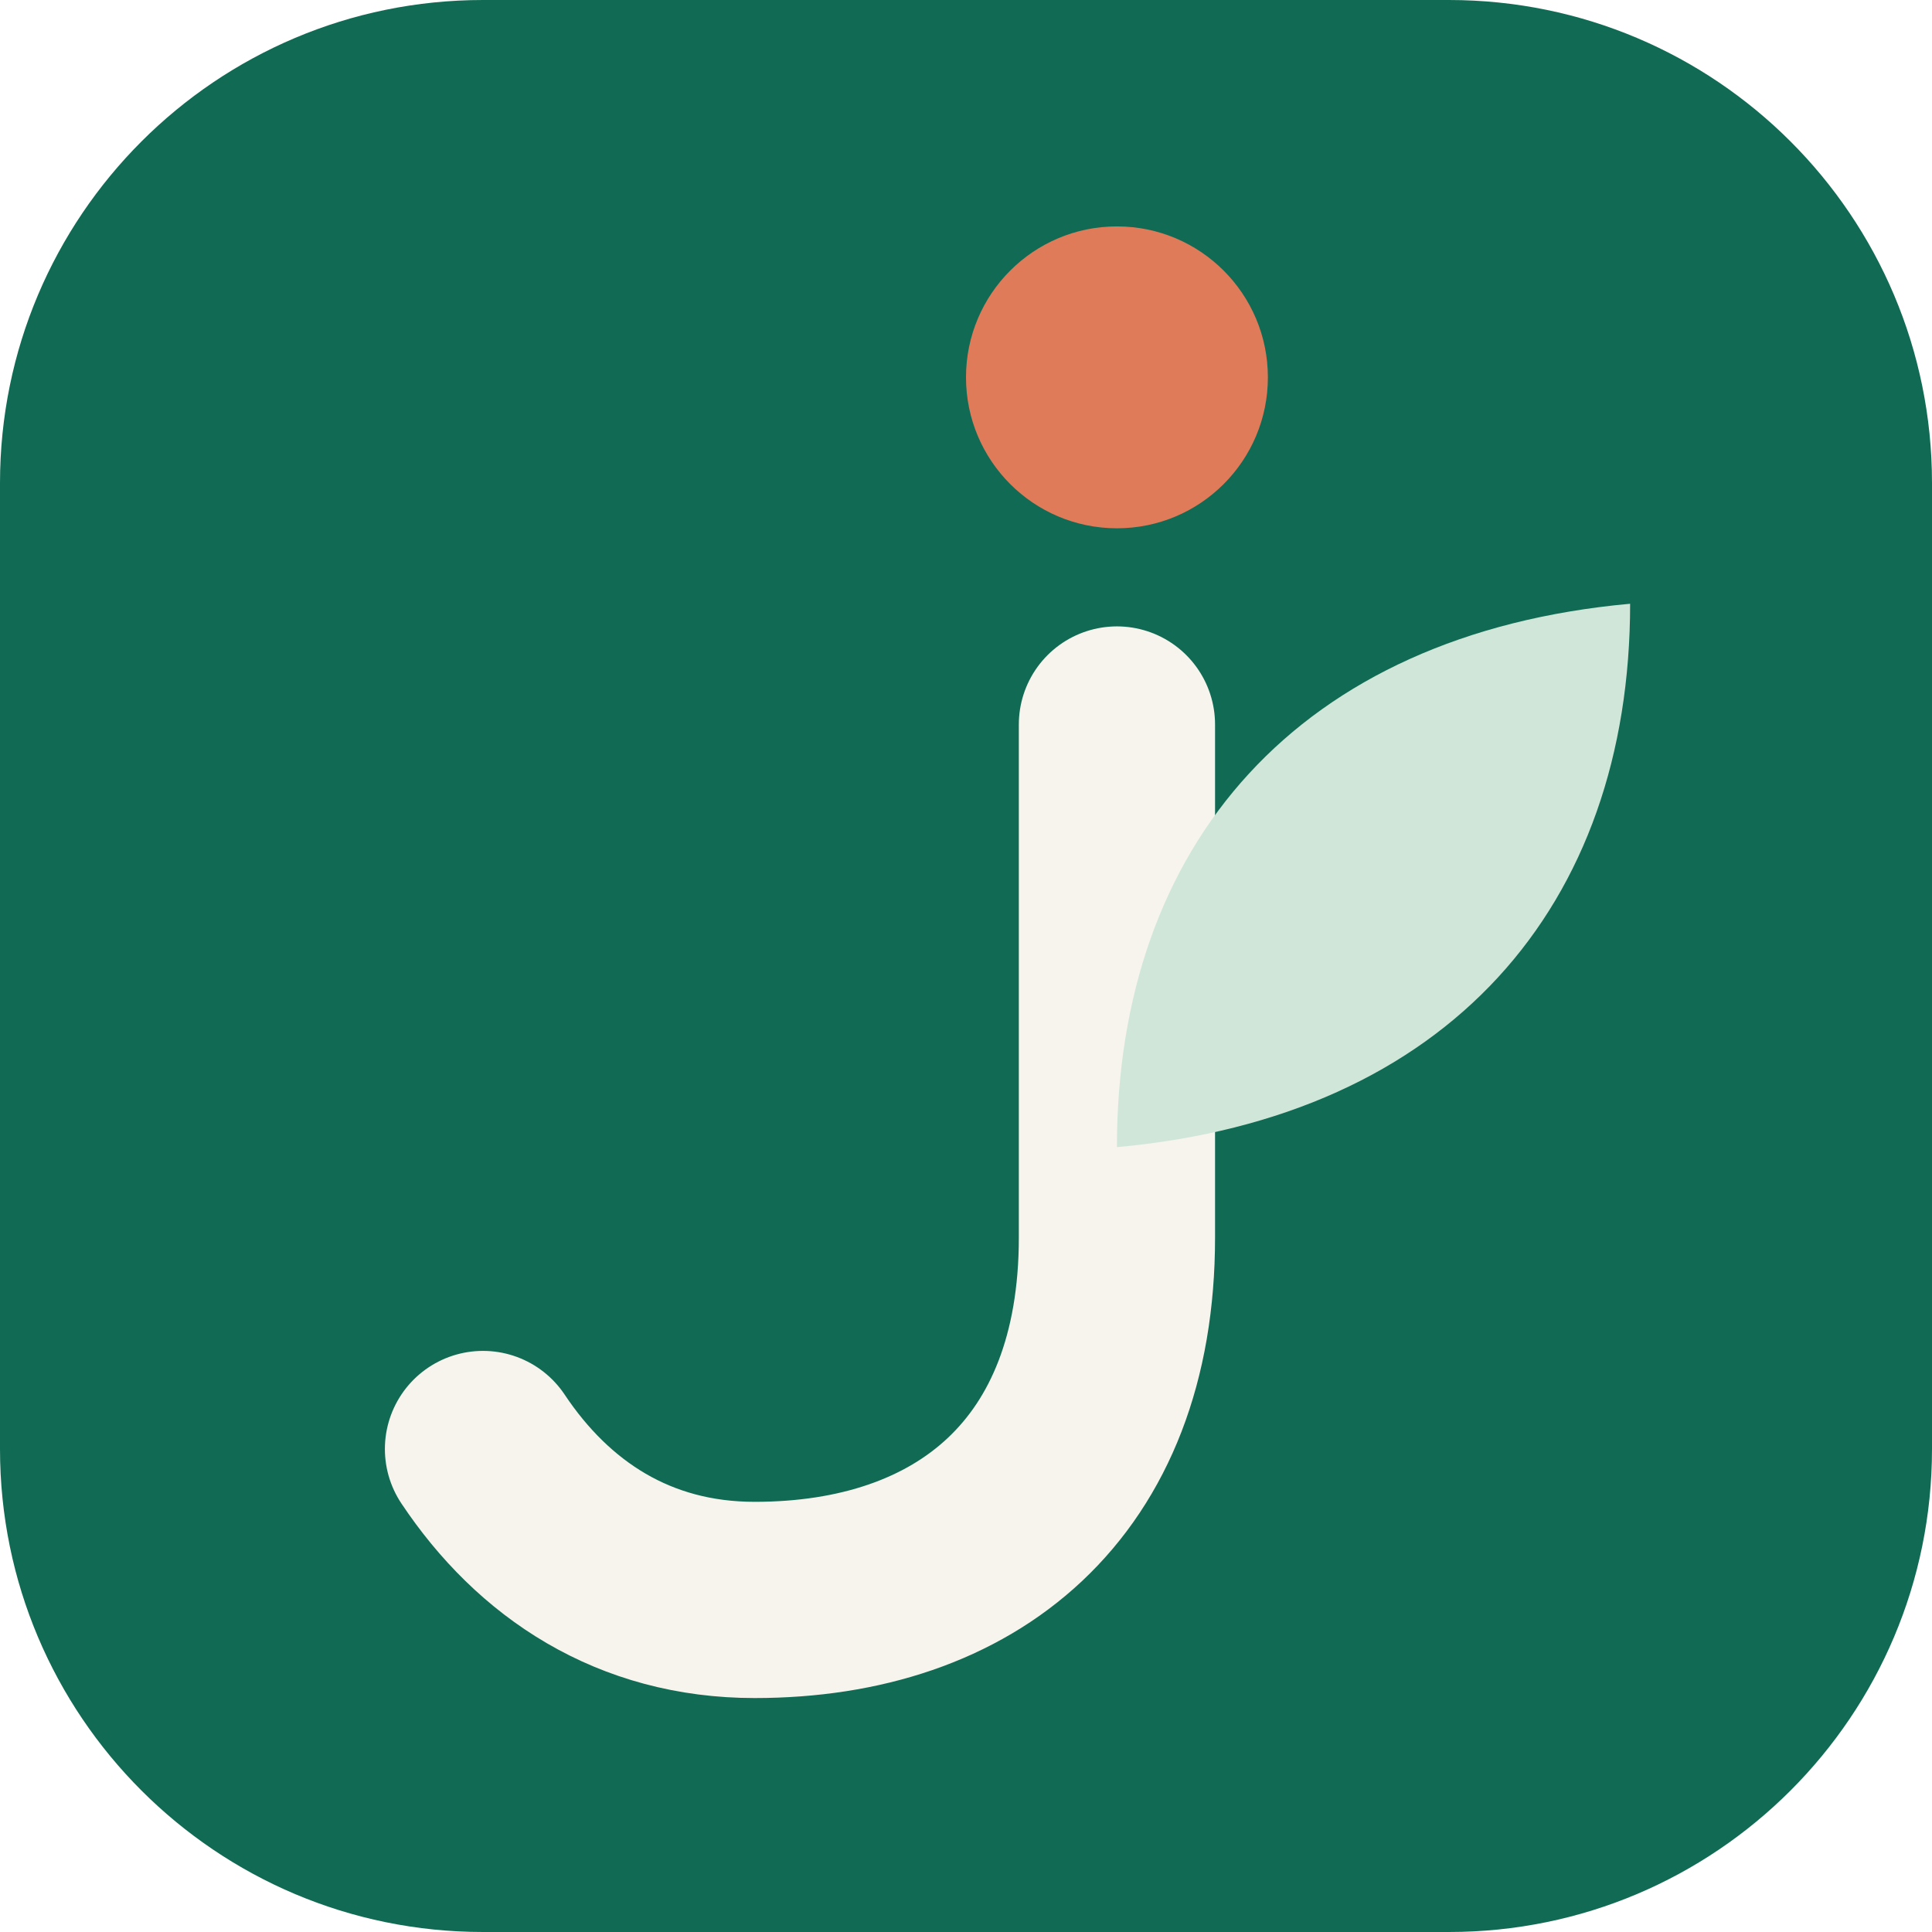
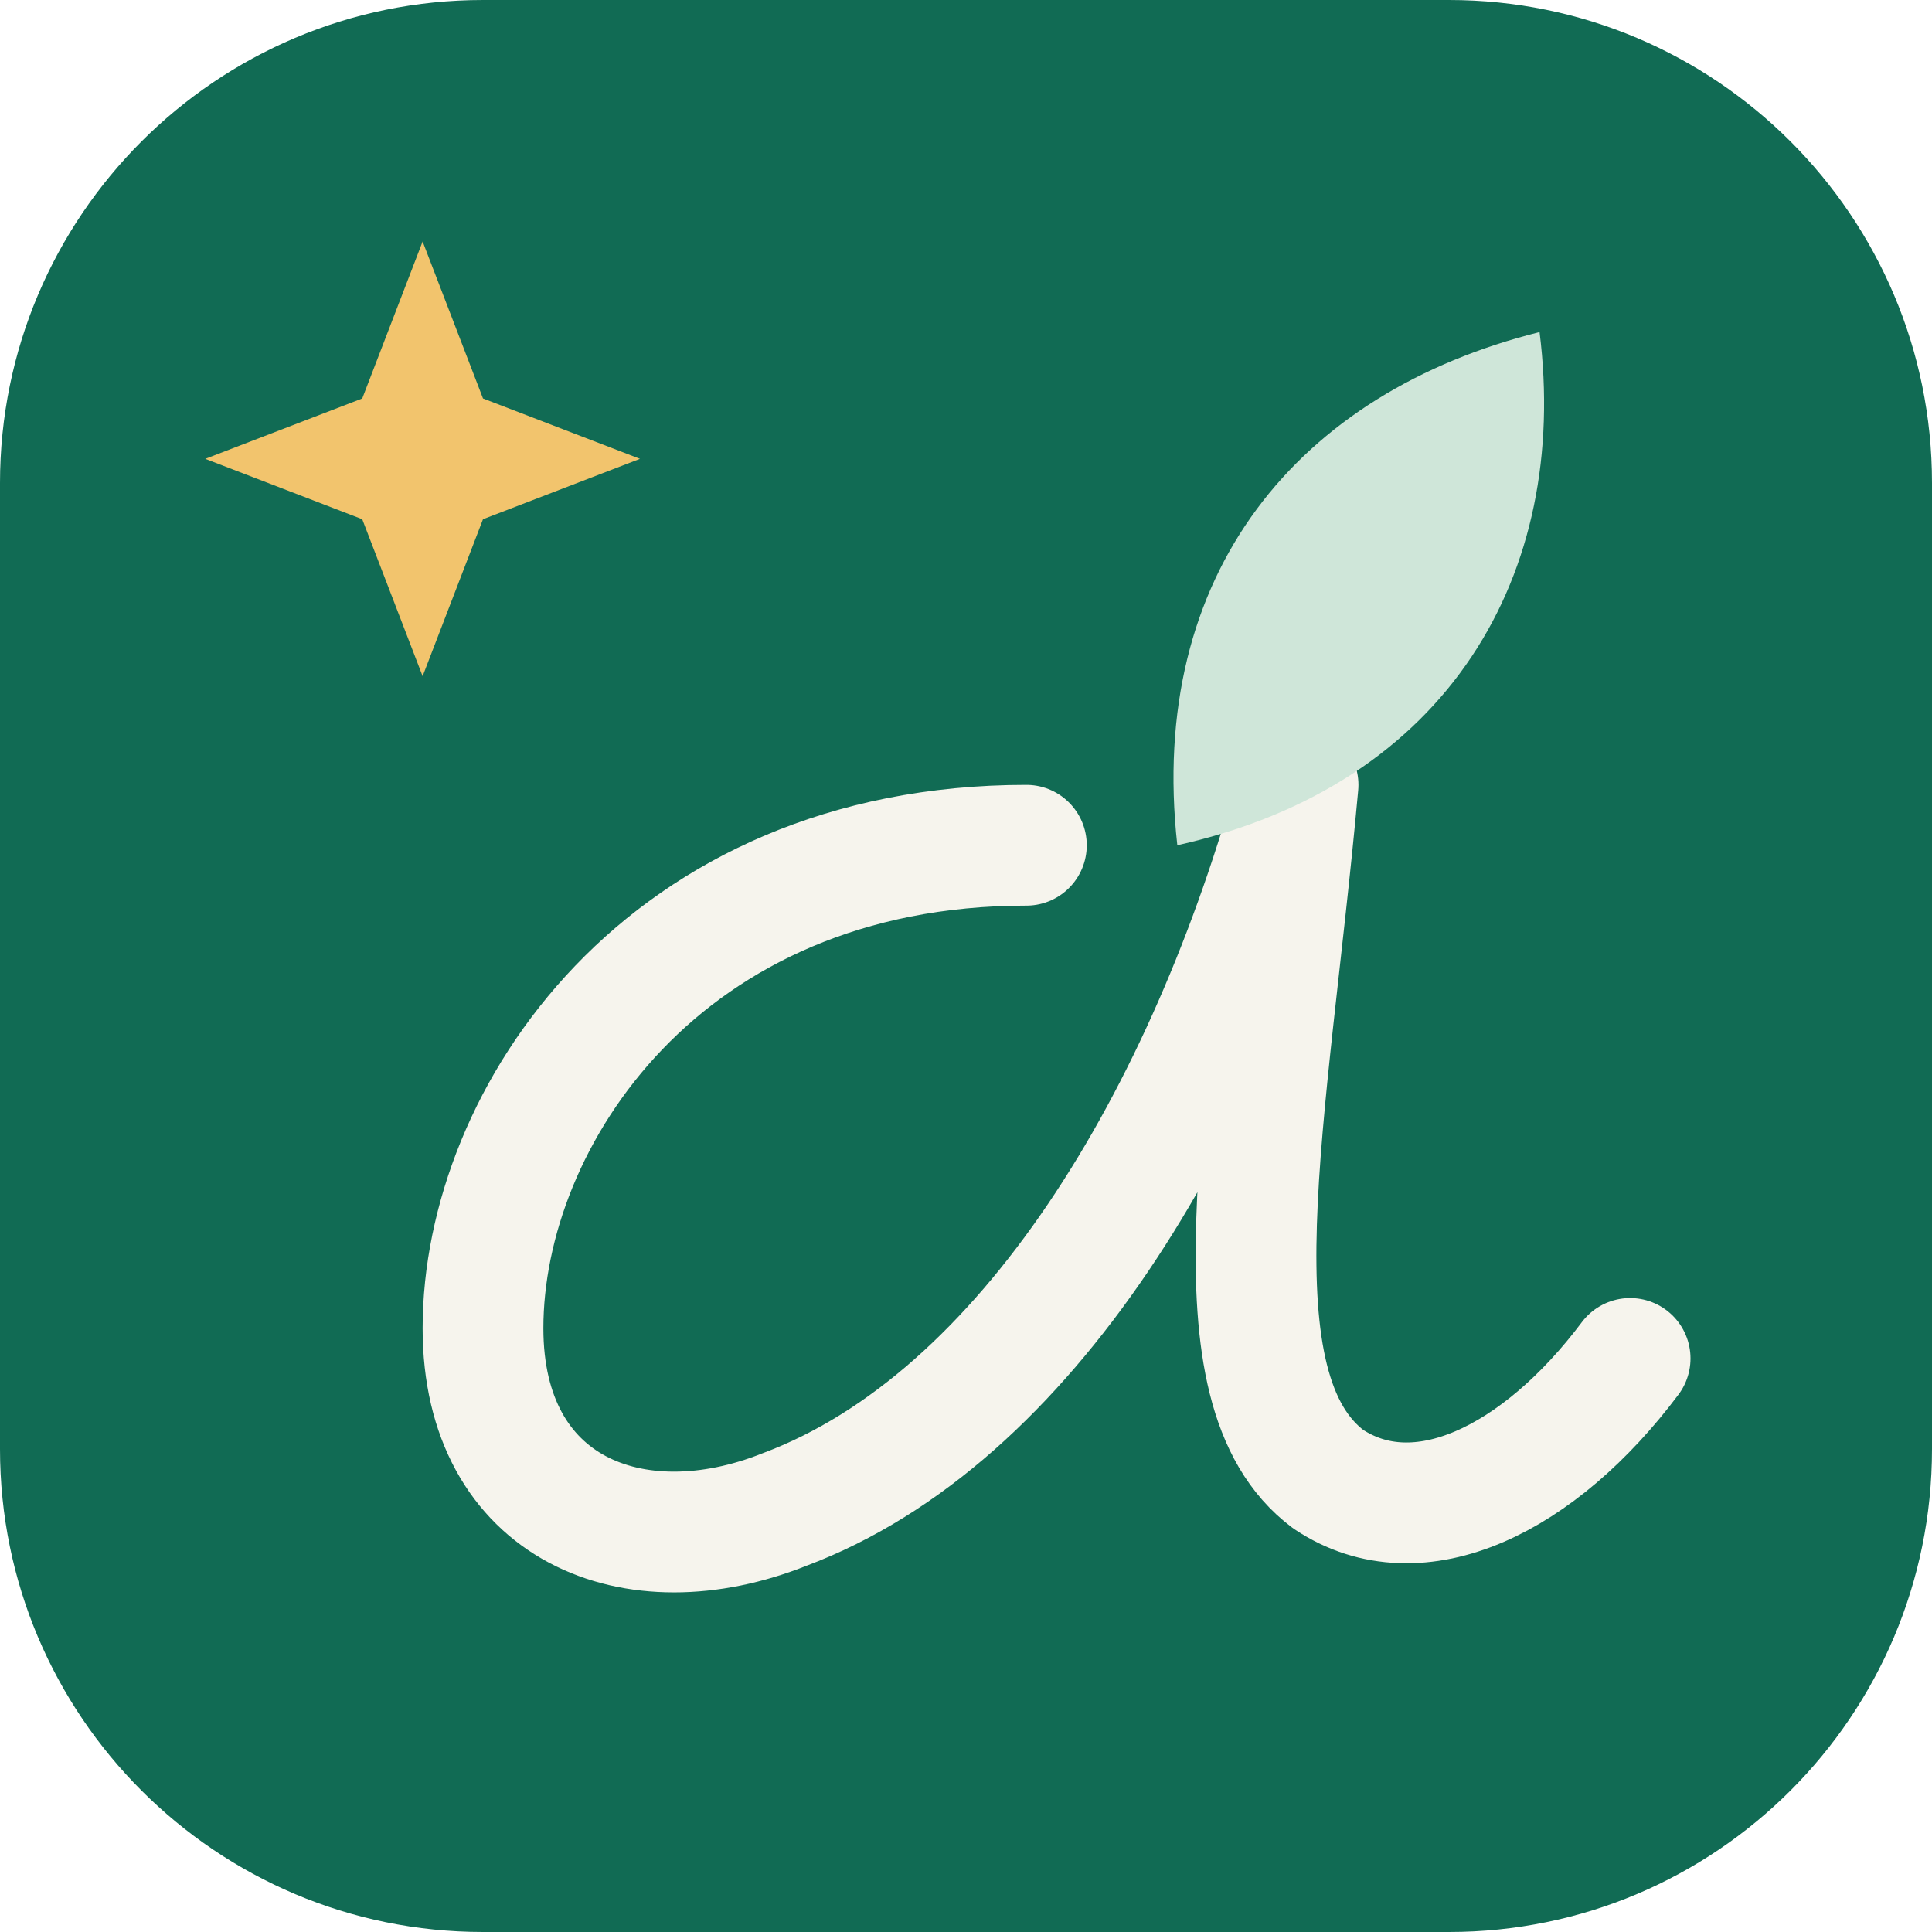
<svg xmlns="http://www.w3.org/2000/svg" viewBox="0 0 64 64">
  <rect width="64" height="64" rx="16" fill="#116b54" />
-   <path d="M37 24v17c0 8-5 12-12 12-4 0-7-2-9-5" fill="none" stroke="#f6f4ed" stroke-width="6.5" stroke-linecap="round" />
-   <path d="M37 38c0-10 6-17 17-18 0 10-6 17-17 18Z" fill="#cfe6d9" />
-   <circle cx="37" cy="12.5" r="5" fill="#e07b5a" />
+   <path d="M32 24C20 24 14 33 14 40c0 6 5 8 10 6 8-3 14-13 17-24-1 11-3 20 1 23 3 2 7 0 10-4" transform="translate(2 4)" fill="none" stroke="#f6f4ed" stroke-width="4" stroke-linecap="round" stroke-linejoin="round" />
+   <path d="M43 30c-1-9 4-15 12-17 1 8-3 15-12 17z" fill="#cfe6d9" transform="translate(-4 -2)" />
+   <path d="M14 8l2 5.2 5.2 2-5.2 2L14 22.4l-2-5.2-5.2-2 5.2-2z" fill="#f2c46d" />
</svg>
